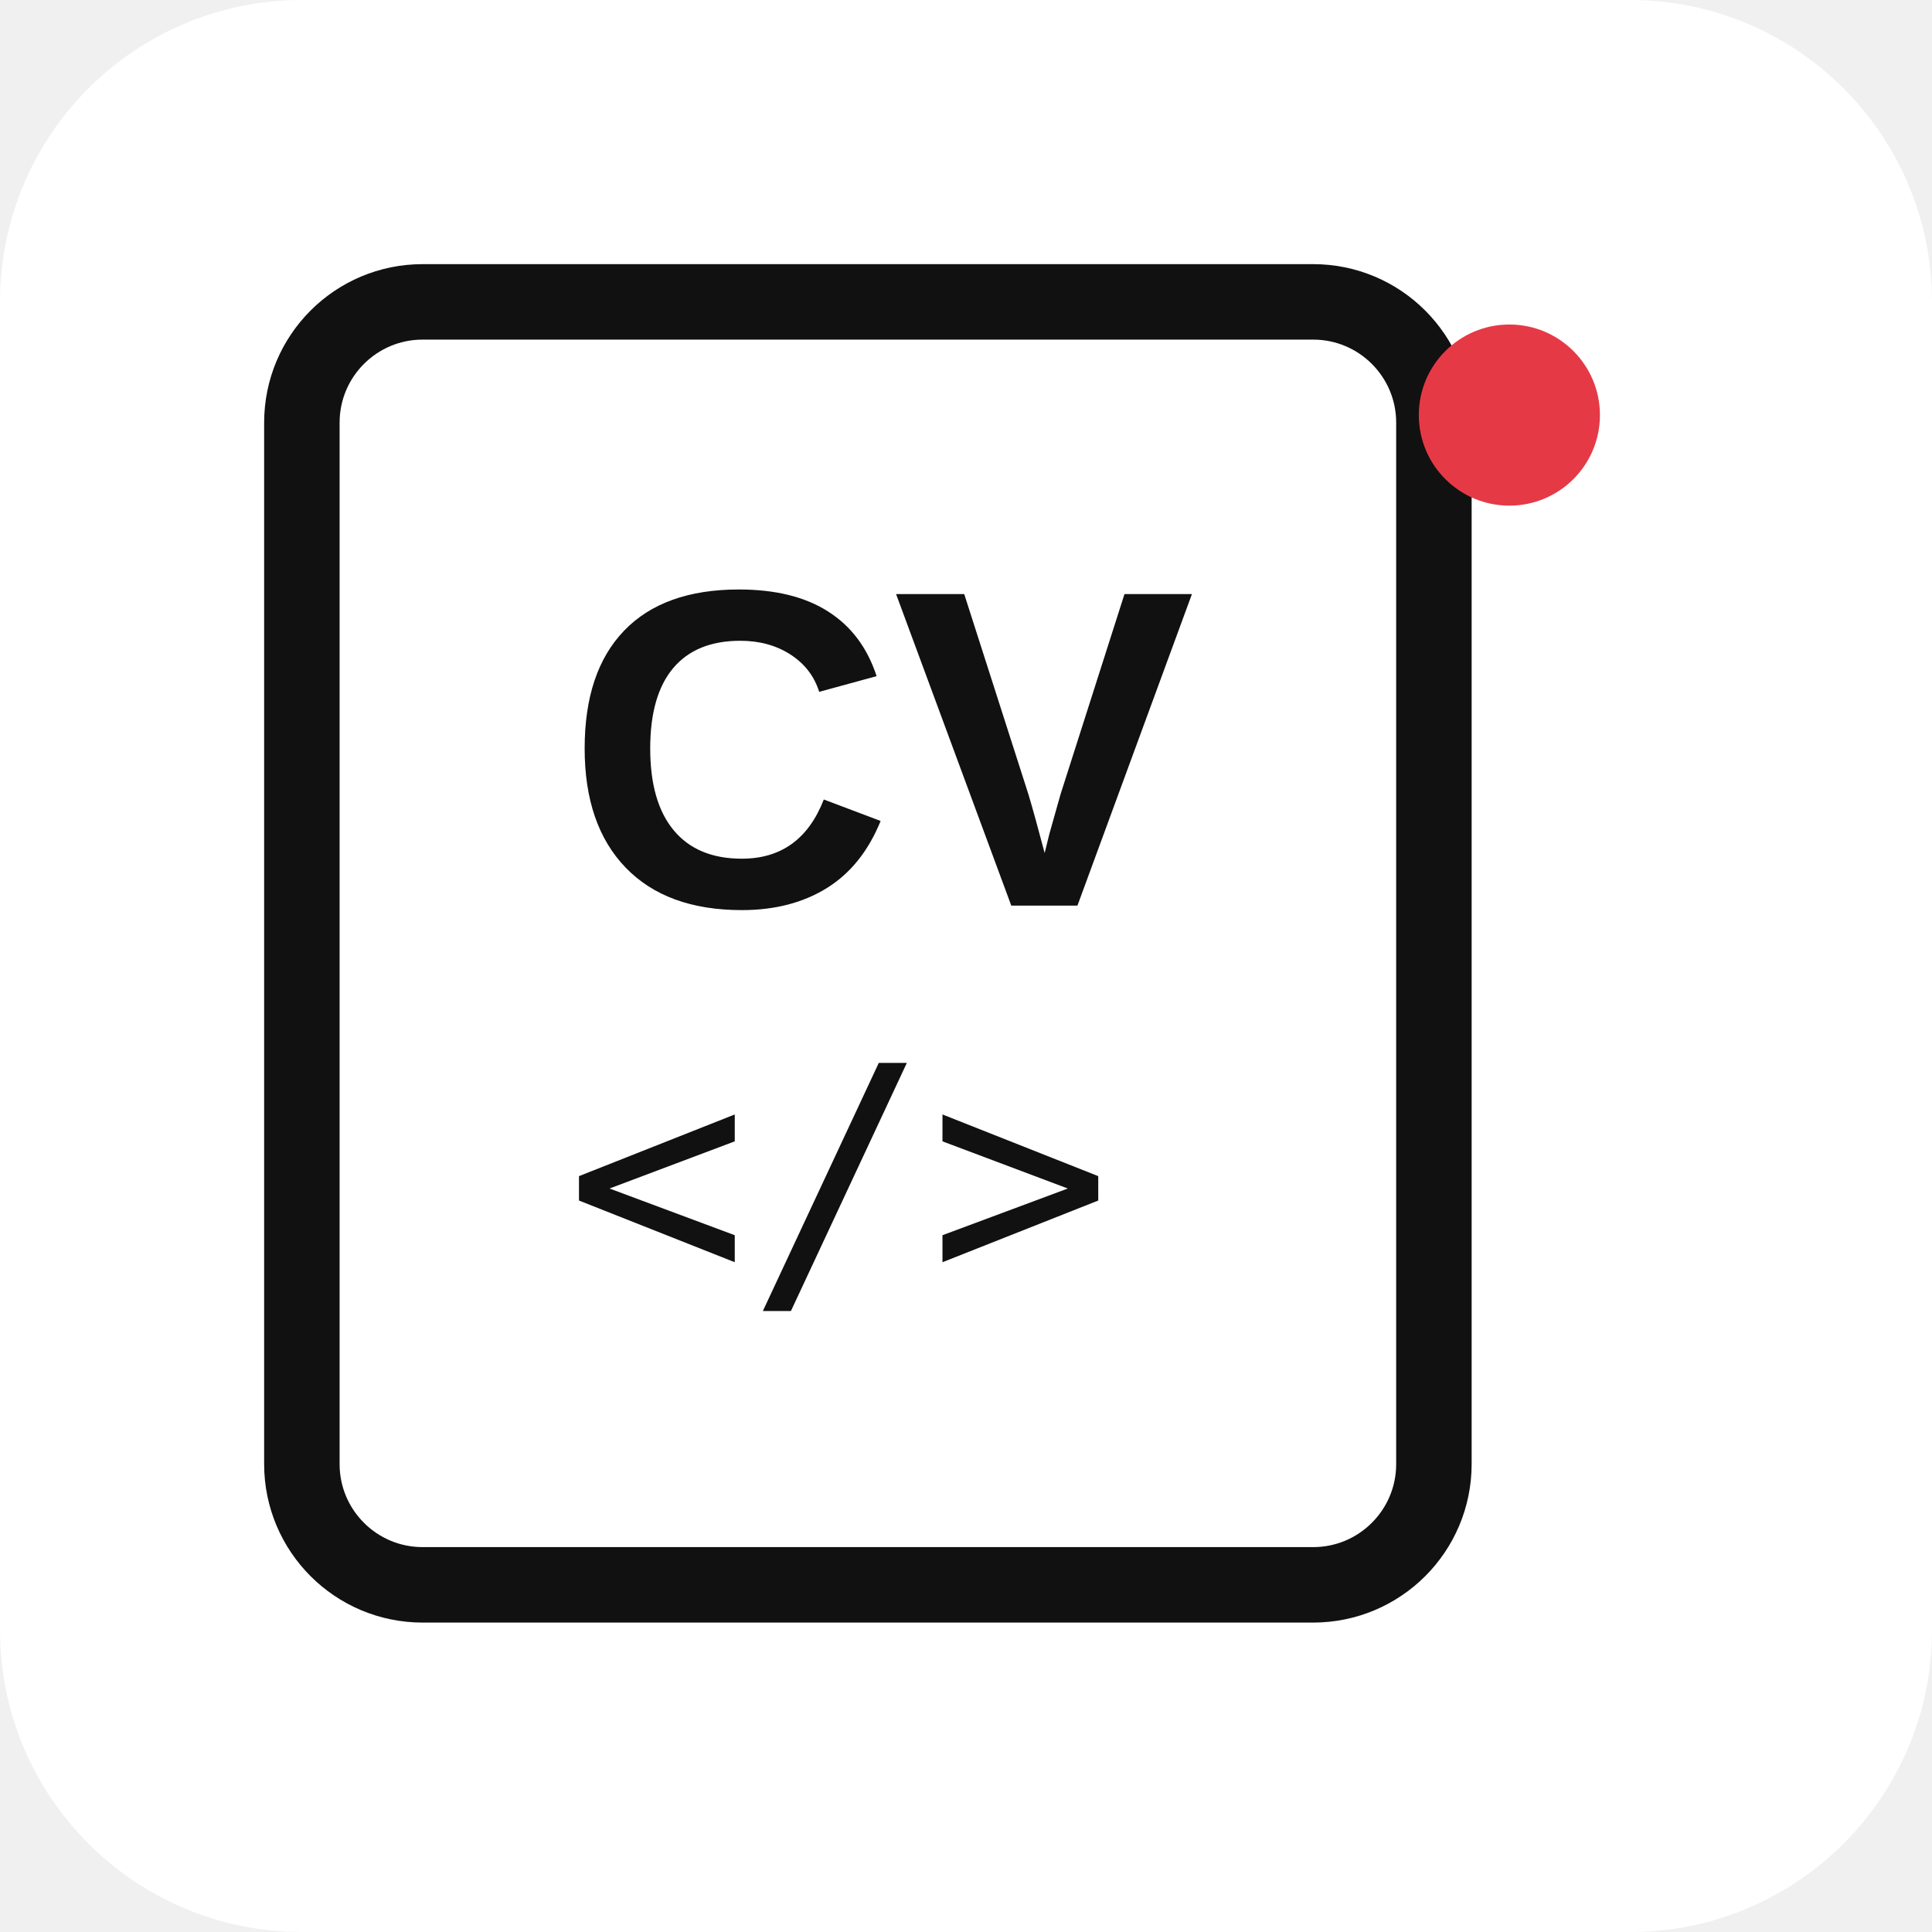
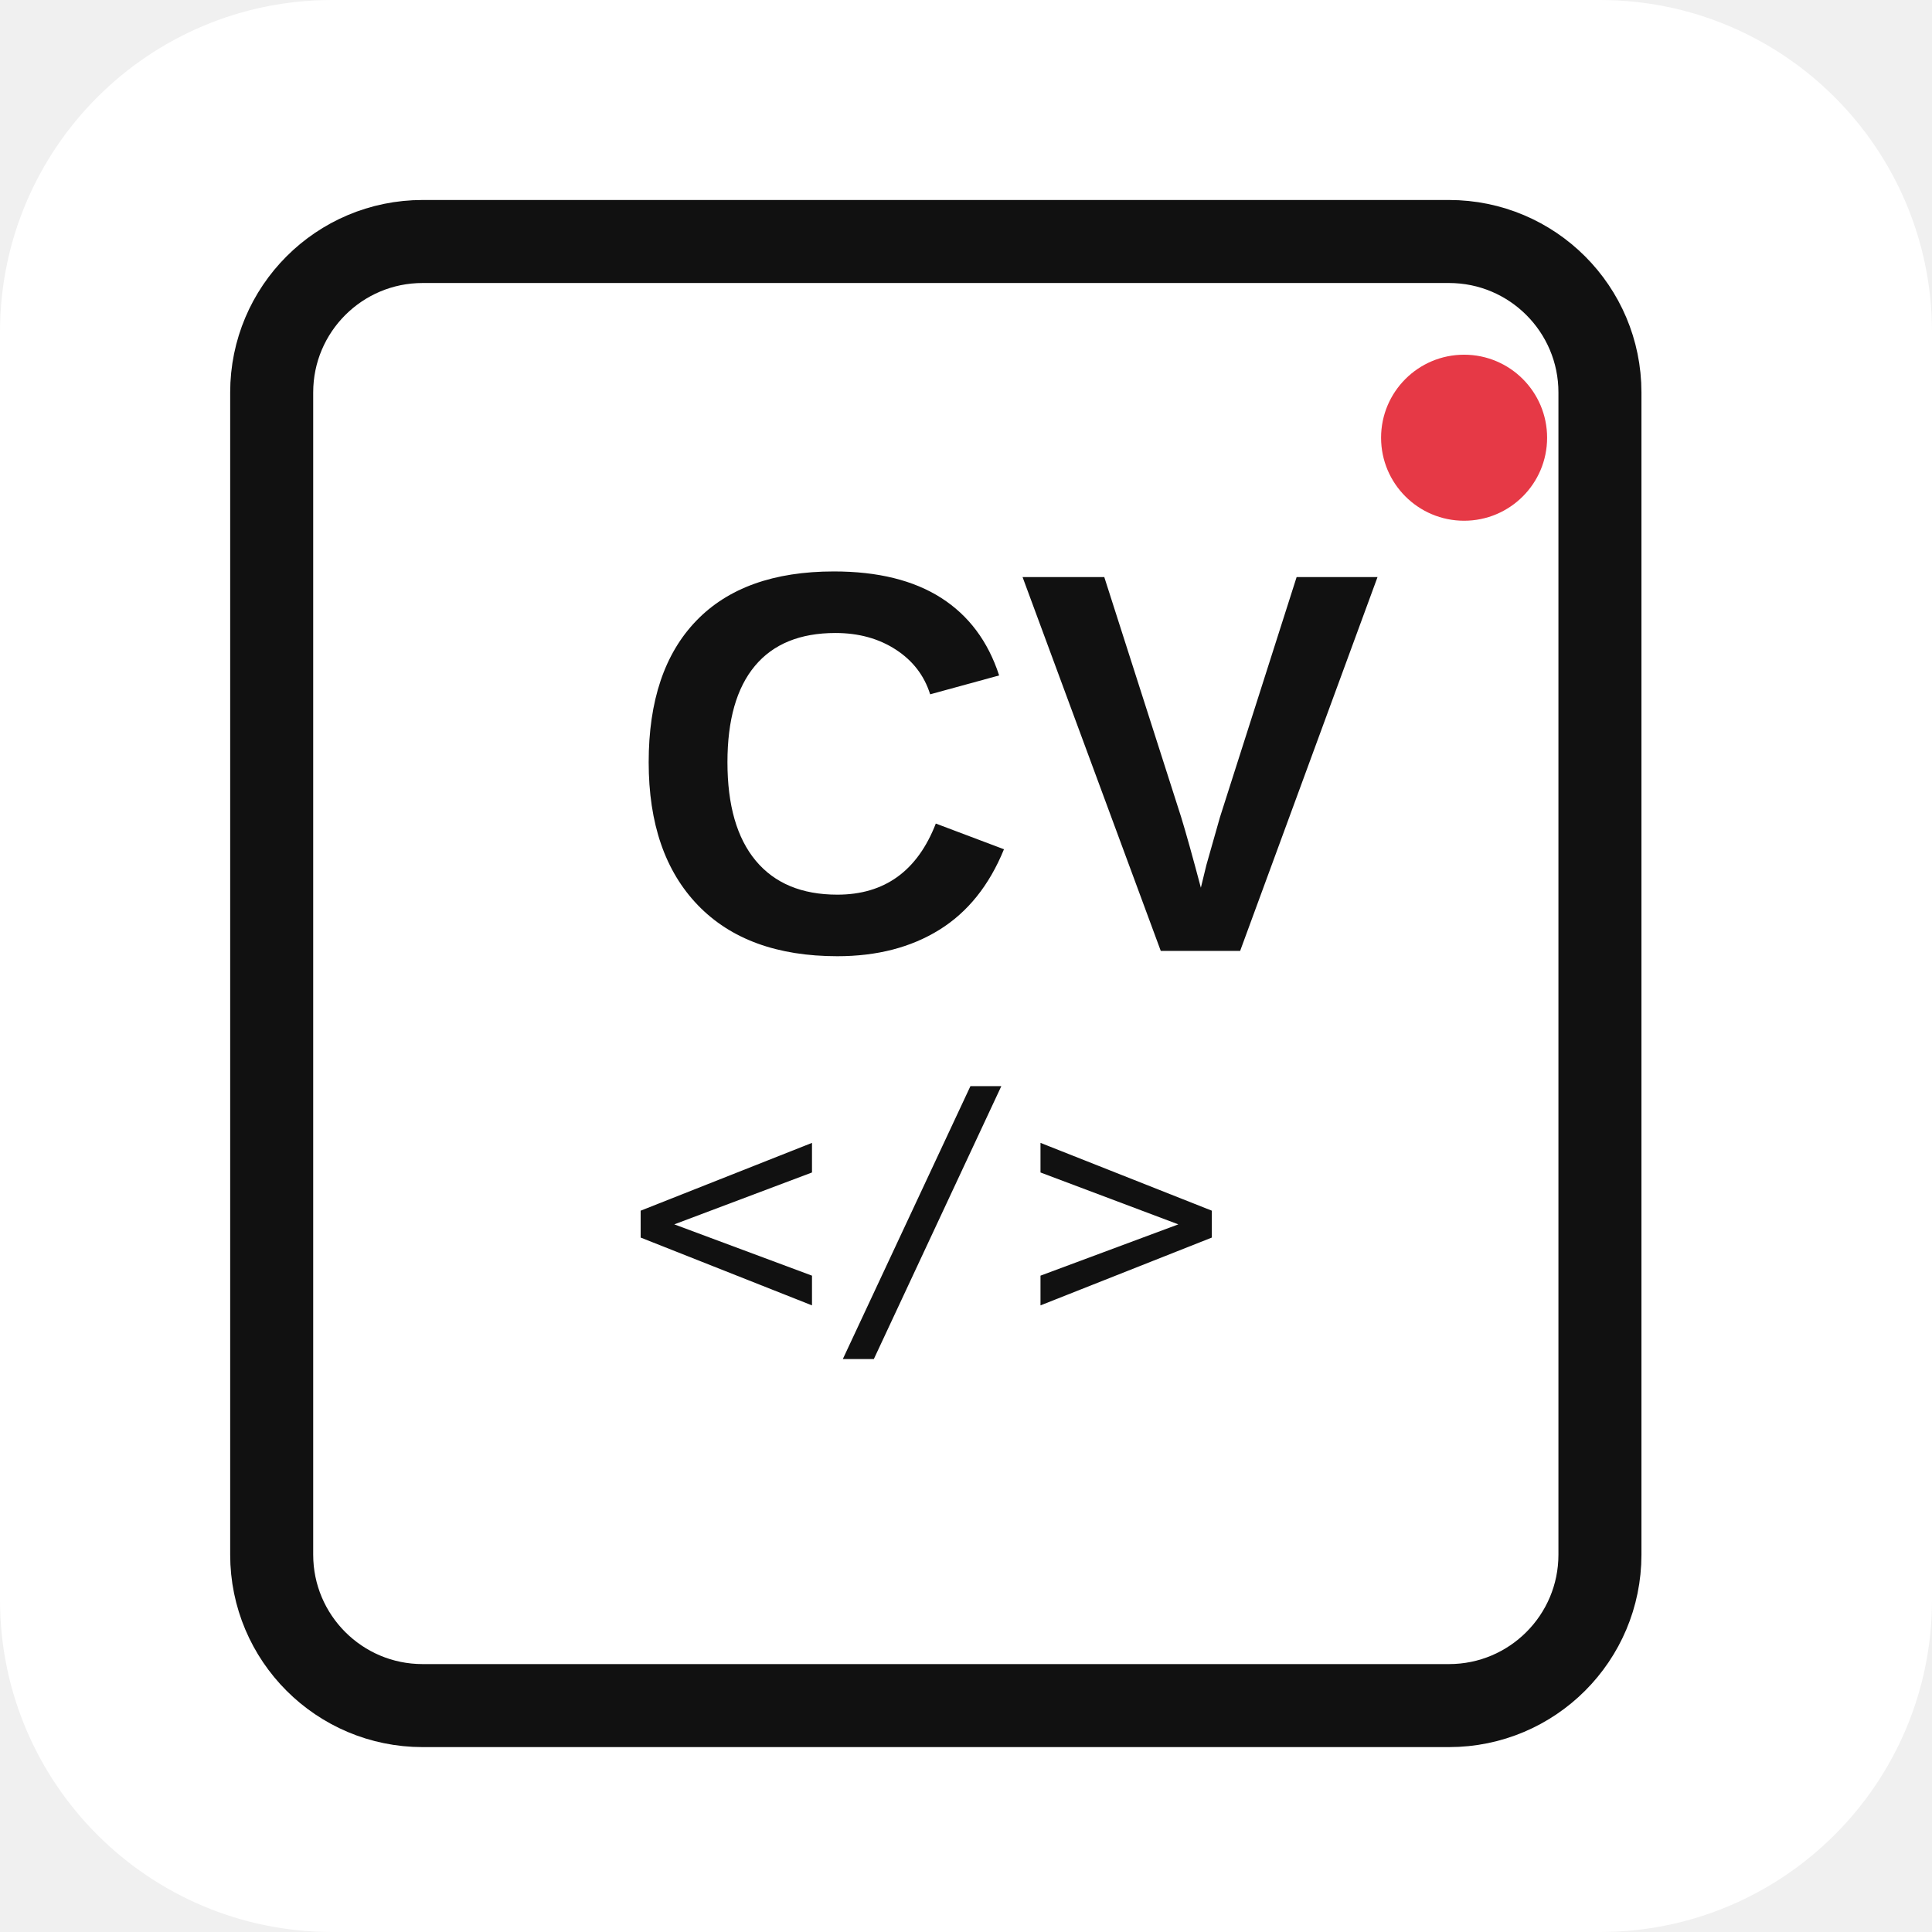
<svg xmlns="http://www.w3.org/2000/svg" viewBox="0 0 256 256">
-   <rect width="256" height="256" rx="40" fill="#ffffff" />
-   <rect x="40" y="40" width="150" height="170" rx="16" fill="none" stroke="#111111" stroke-width="10" />
-   <text x="75" y="120" font-size="60" font-family="Arial, Helvetica, sans-serif" font-weight="bold" fill="#111111">CV</text>
-   <text x="75" y="170" font-size="40" font-family="monospace" fill="#111111">&lt;/&gt;</text>
-   <circle cx="200" cy="55" r="12" fill="#E63946" />
+   <rect width="256" height="256" rx="44" fill="#ffffff" />
+   <rect x="36" y="32" width="176" height="194" rx="20" fill="none" stroke="#111111" stroke-width="11" />
+   <text x="83" y="126" font-size="72" font-family="Arial, Helvetica, sans-serif" font-weight="700" fill="#111111">CV</text>
+   <text x="83" y="176" font-size="44" font-family="monospace" fill="#111111">&lt;/&gt;</text>
+   <circle cx="194" cy="58" r="11" fill="#E63946" />
</svg>
